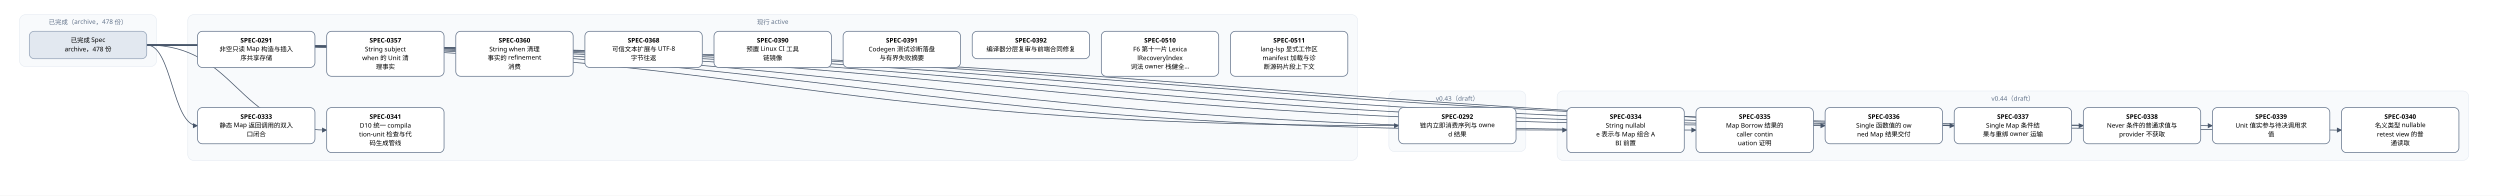
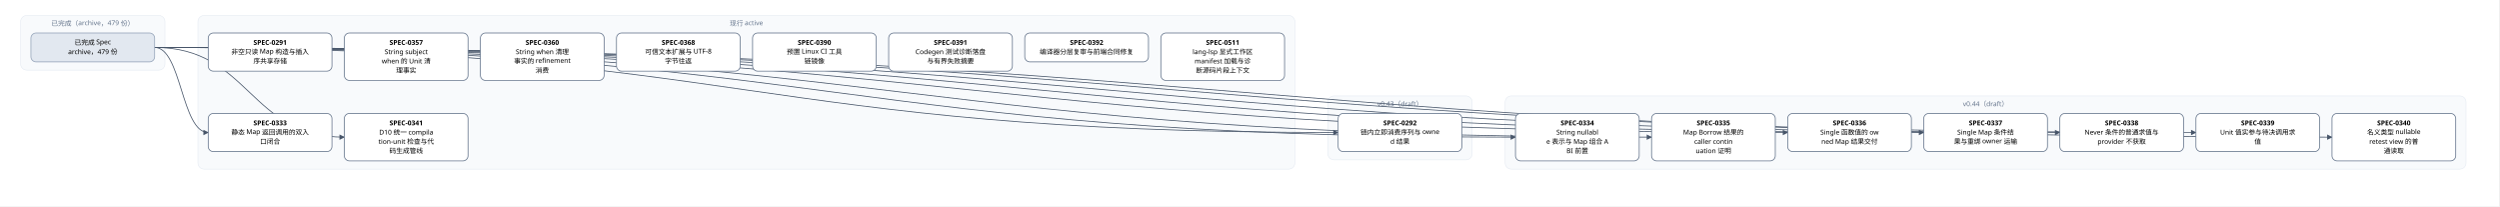
- <svg xmlns="http://www.w3.org/2000/svg" width="5112" height="400" viewBox="0 0 5112 400" font-family="PingFang SC, Microsoft YaHei, sans-serif">
+ <svg xmlns="http://www.w3.org/2000/svg" width="4848" height="400" viewBox="0 0 4848 400" font-family="PingFang SC, Microsoft YaHei, sans-serif">
  <defs>
    <marker id="arrow" viewBox="0 0 10 10" refX="9" refY="5" markerWidth="7" markerHeight="7" orient="auto-start-reverse">
      <path d="M0,0 L10,5 L0,10 z" fill="#475569" />
    </marker>
  </defs>
-   <rect width="5112" height="400" fill="#ffffff" />
+   <rect width="4848" height="400" fill="#ffffff" />
  <rect x="40" y="30" width="280" height="106" rx="12" fill="#f8fafc" stroke="#e2e8f0" />
-   <text x="180" y="50" text-anchor="middle" font-size="13" fill="#64748b">已完成（archive，478 份）</text>
-   <rect x="384" y="30" width="2392" height="298" rx="12" fill="#f8fafc" stroke="#e2e8f0" />
-   <text x="1580" y="50" text-anchor="middle" font-size="13" fill="#64748b">现行 active</text>
-   <rect x="2840" y="186" width="280" height="124" rx="12" fill="#f8fafc" stroke="#e2e8f0" />
-   <text x="2980" y="206" text-anchor="middle" font-size="13" fill="#64748b">v0.43（draft）</text>
-   <rect x="3184" y="186" width="1864" height="142" rx="12" fill="#f8fafc" stroke="#e2e8f0" />
-   <text x="4116" y="206" text-anchor="middle" font-size="13" fill="#64748b">v0.44（draft）</text>
-   <path d="M 300 92 C 1580 92, 1580 257, 2860 257" fill="none" stroke="#475569" stroke-width="1.5" marker-end="url(#arrow)" />
+   <text x="180" y="50" text-anchor="middle" font-size="13" fill="#64748b">已完成（archive，479 份）</text>
+   <rect x="384" y="30" width="2128" height="298" rx="12" fill="#f8fafc" stroke="#e2e8f0" />
+   <text x="1448" y="50" text-anchor="middle" font-size="13" fill="#64748b">现行 active</text>
+   <rect x="2576" y="186" width="280" height="124" rx="12" fill="#f8fafc" stroke="#e2e8f0" />
+   <text x="2716" y="206" text-anchor="middle" font-size="13" fill="#64748b">v0.43（draft）</text>
+   <rect x="2920" y="186" width="1864" height="142" rx="12" fill="#f8fafc" stroke="#e2e8f0" />
+   <text x="3852" y="206" text-anchor="middle" font-size="13" fill="#64748b">v0.44（draft）</text>
+   <path d="M 300 92 C 1448 92, 1448 257, 2596 257" fill="none" stroke="#475569" stroke-width="1.5" marker-end="url(#arrow)" />
  <path d="M 300 92 C 352 92, 352 257, 404 257" fill="none" stroke="#475569" stroke-width="1.5" marker-end="url(#arrow)" />
+   <path d="M 300 92 C 1620 92, 1620 266, 2940 266" fill="none" stroke="#475569" stroke-width="1.5" marker-end="url(#arrow)" />
  <path d="M 300 92 C 1752 92, 1752 266, 3204 266" fill="none" stroke="#475569" stroke-width="1.5" marker-end="url(#arrow)" />
-   <path d="M 300 92 C 1884 92, 1884 266, 3468 266" fill="none" stroke="#475569" stroke-width="1.5" marker-end="url(#arrow)" />
+   <path d="M 300 92 C 1884 92, 1884 257, 3468 257" fill="none" stroke="#475569" stroke-width="1.5" marker-end="url(#arrow)" />
  <path d="M 300 92 C 2016 92, 2016 257, 3732 257" fill="none" stroke="#475569" stroke-width="1.5" marker-end="url(#arrow)" />
  <path d="M 300 92 C 2148 92, 2148 257, 3996 257" fill="none" stroke="#475569" stroke-width="1.5" marker-end="url(#arrow)" />
  <path d="M 300 92 C 2280 92, 2280 257, 4260 257" fill="none" stroke="#475569" stroke-width="1.5" marker-end="url(#arrow)" />
-   <path d="M 300 92 C 2412 92, 2412 257, 4524 257" fill="none" stroke="#475569" stroke-width="1.5" marker-end="url(#arrow)" />
-   <path d="M 300 92 C 2544 92, 2544 266, 4788 266" fill="none" stroke="#475569" stroke-width="1.5" marker-end="url(#arrow)" />
+   <path d="M 300 92 C 2412 92, 2412 266, 4524 266" fill="none" stroke="#475569" stroke-width="1.5" marker-end="url(#arrow)" />
  <path d="M 300 92 C 484 92, 484 266, 668 266" fill="none" stroke="#475569" stroke-width="1.5" marker-end="url(#arrow)" />
  <rect x="404" y="64" width="240" height="74" rx="10" fill="#ffffff" stroke="#64748b" stroke-width="1.5" />
  <text x="524" y="87" text-anchor="middle" font-size="13" font-weight="600">SPEC-0291</text>
  <text x="524" y="105" text-anchor="middle" font-size="13">非空只读 Map 构造与插入</text>
  <text x="524" y="123" text-anchor="middle" font-size="13">序共享存储</text>
-   <rect x="2860" y="220" width="240" height="74" rx="10" fill="#ffffff" stroke="#64748b" stroke-width="1.5" />
-   <text x="2980" y="243" text-anchor="middle" font-size="13" font-weight="600">SPEC-0292</text>
-   <text x="2980" y="261" text-anchor="middle" font-size="13">链内立即消费序列与 owne</text>
-   <text x="2980" y="279" text-anchor="middle" font-size="13">d 结果</text>
+   <rect x="2596" y="220" width="240" height="74" rx="10" fill="#ffffff" stroke="#64748b" stroke-width="1.5" />
+   <text x="2716" y="243" text-anchor="middle" font-size="13" font-weight="600">SPEC-0292</text>
+   <text x="2716" y="261" text-anchor="middle" font-size="13">链内立即消费序列与 owne</text>
+   <text x="2716" y="279" text-anchor="middle" font-size="13">d 结果</text>
  <rect x="404" y="220" width="240" height="74" rx="10" fill="#ffffff" stroke="#64748b" stroke-width="1.5" />
  <text x="524" y="243" text-anchor="middle" font-size="13" font-weight="600">SPEC-0333</text>
  <text x="524" y="261" text-anchor="middle" font-size="13">静态 Map 返回调用的双入</text>
  <text x="524" y="279" text-anchor="middle" font-size="13">口闭合</text>
+   <rect x="2940" y="220" width="240" height="92" rx="10" fill="#ffffff" stroke="#64748b" stroke-width="1.5" />
+   <text x="3060" y="243" text-anchor="middle" font-size="13" font-weight="600">SPEC-0334</text>
+   <text x="3060" y="261" text-anchor="middle" font-size="13">String nullabl</text>
+   <text x="3060" y="279" text-anchor="middle" font-size="13">e 表示与 Map 组合 A</text>
+   <text x="3060" y="297" text-anchor="middle" font-size="13">BI 前置</text>
  <rect x="3204" y="220" width="240" height="92" rx="10" fill="#ffffff" stroke="#64748b" stroke-width="1.5" />
-   <text x="3324" y="243" text-anchor="middle" font-size="13" font-weight="600">SPEC-0334</text>
-   <text x="3324" y="261" text-anchor="middle" font-size="13">String nullabl</text>
-   <text x="3324" y="279" text-anchor="middle" font-size="13">e 表示与 Map 组合 A</text>
-   <text x="3324" y="297" text-anchor="middle" font-size="13">BI 前置</text>
-   <rect x="3468" y="220" width="240" height="92" rx="10" fill="#ffffff" stroke="#64748b" stroke-width="1.5" />
-   <text x="3588" y="243" text-anchor="middle" font-size="13" font-weight="600">SPEC-0335</text>
-   <text x="3588" y="261" text-anchor="middle" font-size="13">Map Borrow 结果的</text>
-   <text x="3588" y="279" text-anchor="middle" font-size="13"> caller contin</text>
-   <text x="3588" y="297" text-anchor="middle" font-size="13">uation 证明</text>
+   <text x="3324" y="243" text-anchor="middle" font-size="13" font-weight="600">SPEC-0335</text>
+   <text x="3324" y="261" text-anchor="middle" font-size="13">Map Borrow 结果的</text>
+   <text x="3324" y="279" text-anchor="middle" font-size="13"> caller contin</text>
+   <text x="3324" y="297" text-anchor="middle" font-size="13">uation 证明</text>
+   <rect x="3468" y="220" width="240" height="74" rx="10" fill="#ffffff" stroke="#64748b" stroke-width="1.5" />
+   <text x="3588" y="243" text-anchor="middle" font-size="13" font-weight="600">SPEC-0336</text>
+   <text x="3588" y="261" text-anchor="middle" font-size="13">Single 函数值的 ow</text>
+   <text x="3588" y="279" text-anchor="middle" font-size="13">ned Map 结果交付</text>
  <rect x="3732" y="220" width="240" height="74" rx="10" fill="#ffffff" stroke="#64748b" stroke-width="1.5" />
-   <text x="3852" y="243" text-anchor="middle" font-size="13" font-weight="600">SPEC-0336</text>
-   <text x="3852" y="261" text-anchor="middle" font-size="13">Single 函数值的 ow</text>
-   <text x="3852" y="279" text-anchor="middle" font-size="13">ned Map 结果交付</text>
+   <text x="3852" y="243" text-anchor="middle" font-size="13" font-weight="600">SPEC-0337</text>
+   <text x="3852" y="261" text-anchor="middle" font-size="13">Single Map 条件结</text>
+   <text x="3852" y="279" text-anchor="middle" font-size="13">果与重绑 owner 运输</text>
  <rect x="3996" y="220" width="240" height="74" rx="10" fill="#ffffff" stroke="#64748b" stroke-width="1.5" />
-   <text x="4116" y="243" text-anchor="middle" font-size="13" font-weight="600">SPEC-0337</text>
-   <text x="4116" y="261" text-anchor="middle" font-size="13">Single Map 条件结</text>
-   <text x="4116" y="279" text-anchor="middle" font-size="13">果与重绑 owner 运输</text>
+   <text x="4116" y="243" text-anchor="middle" font-size="13" font-weight="600">SPEC-0338</text>
+   <text x="4116" y="261" text-anchor="middle" font-size="13">Never 条件的普通求值与</text>
+   <text x="4116" y="279" text-anchor="middle" font-size="13"> provider 不获取</text>
  <rect x="4260" y="220" width="240" height="74" rx="10" fill="#ffffff" stroke="#64748b" stroke-width="1.5" />
-   <text x="4380" y="243" text-anchor="middle" font-size="13" font-weight="600">SPEC-0338</text>
-   <text x="4380" y="261" text-anchor="middle" font-size="13">Never 条件的普通求值与</text>
-   <text x="4380" y="279" text-anchor="middle" font-size="13"> provider 不获取</text>
-   <rect x="4524" y="220" width="240" height="74" rx="10" fill="#ffffff" stroke="#64748b" stroke-width="1.5" />
-   <text x="4644" y="243" text-anchor="middle" font-size="13" font-weight="600">SPEC-0339</text>
-   <text x="4644" y="261" text-anchor="middle" font-size="13">Unit 值实参与待决调用求</text>
-   <text x="4644" y="279" text-anchor="middle" font-size="13">值</text>
-   <rect x="4788" y="220" width="240" height="92" rx="10" fill="#ffffff" stroke="#64748b" stroke-width="1.5" />
-   <text x="4908" y="243" text-anchor="middle" font-size="13" font-weight="600">SPEC-0340</text>
-   <text x="4908" y="261" text-anchor="middle" font-size="13">名义类型 nullable </text>
-   <text x="4908" y="279" text-anchor="middle" font-size="13">retest view 的普</text>
-   <text x="4908" y="297" text-anchor="middle" font-size="13">通读取</text>
+   <text x="4380" y="243" text-anchor="middle" font-size="13" font-weight="600">SPEC-0339</text>
+   <text x="4380" y="261" text-anchor="middle" font-size="13">Unit 值实参与待决调用求</text>
+   <text x="4380" y="279" text-anchor="middle" font-size="13">值</text>
+   <rect x="4524" y="220" width="240" height="92" rx="10" fill="#ffffff" stroke="#64748b" stroke-width="1.5" />
+   <text x="4644" y="243" text-anchor="middle" font-size="13" font-weight="600">SPEC-0340</text>
+   <text x="4644" y="261" text-anchor="middle" font-size="13">名义类型 nullable </text>
+   <text x="4644" y="279" text-anchor="middle" font-size="13">retest view 的普</text>
+   <text x="4644" y="297" text-anchor="middle" font-size="13">通读取</text>
  <rect x="668" y="220" width="240" height="92" rx="10" fill="#ffffff" stroke="#64748b" stroke-width="1.5" />
  <text x="788" y="243" text-anchor="middle" font-size="13" font-weight="600">SPEC-0341</text>
  <text x="788" y="261" text-anchor="middle" font-size="13">D10 统一 compila</text>
  <text x="788" y="279" text-anchor="middle" font-size="13">tion-unit 检查与代</text>
  <text x="788" y="297" text-anchor="middle" font-size="13">码生成管线</text>
  <rect x="668" y="64" width="240" height="92" rx="10" fill="#ffffff" stroke="#64748b" stroke-width="1.5" />
  <text x="788" y="87" text-anchor="middle" font-size="13" font-weight="600">SPEC-0357</text>
  <text x="788" y="105" text-anchor="middle" font-size="13">String subject</text>
  <text x="788" y="123" text-anchor="middle" font-size="13"> when 的 Unit 清</text>
  <text x="788" y="141" text-anchor="middle" font-size="13">理事实</text>
  <rect x="932" y="64" width="240" height="92" rx="10" fill="#ffffff" stroke="#64748b" stroke-width="1.5" />
  <text x="1052" y="87" text-anchor="middle" font-size="13" font-weight="600">SPEC-0360</text>
  <text x="1052" y="105" text-anchor="middle" font-size="13">String when 清理</text>
  <text x="1052" y="123" text-anchor="middle" font-size="13">事实的 refinement</text>
  <text x="1052" y="141" text-anchor="middle" font-size="13"> 消费</text>
  <rect x="1196" y="64" width="240" height="74" rx="10" fill="#ffffff" stroke="#64748b" stroke-width="1.5" />
  <text x="1316" y="87" text-anchor="middle" font-size="13" font-weight="600">SPEC-0368</text>
  <text x="1316" y="105" text-anchor="middle" font-size="13">可信文本扩展与 UTF-8 </text>
  <text x="1316" y="123" text-anchor="middle" font-size="13">字节往返</text>
  <rect x="1460" y="64" width="240" height="74" rx="10" fill="#ffffff" stroke="#64748b" stroke-width="1.5" />
  <text x="1580" y="87" text-anchor="middle" font-size="13" font-weight="600">SPEC-0390</text>
  <text x="1580" y="105" text-anchor="middle" font-size="13">预置 Linux CI 工具</text>
  <text x="1580" y="123" text-anchor="middle" font-size="13">链镜像</text>
  <rect x="1724" y="64" width="240" height="74" rx="10" fill="#ffffff" stroke="#64748b" stroke-width="1.5" />
  <text x="1844" y="87" text-anchor="middle" font-size="13" font-weight="600">SPEC-0391</text>
  <text x="1844" y="105" text-anchor="middle" font-size="13">Codegen 测试诊断落盘</text>
  <text x="1844" y="123" text-anchor="middle" font-size="13">与有界失败摘要</text>
  <rect x="1988" y="64" width="240" height="56" rx="10" fill="#ffffff" stroke="#64748b" stroke-width="1.5" />
  <text x="2108" y="87" text-anchor="middle" font-size="13" font-weight="600">SPEC-0392</text>
  <text x="2108" y="105" text-anchor="middle" font-size="13">编译器分层复审与前端合同修复</text>
  <rect x="2252" y="64" width="240" height="92" rx="10" fill="#ffffff" stroke="#64748b" stroke-width="1.5" />
-   <text x="2372" y="87" text-anchor="middle" font-size="13" font-weight="600">SPEC-0510</text>
-   <text x="2372" y="105" text-anchor="middle" font-size="13">F6 第十一片 Lexica</text>
-   <text x="2372" y="123" text-anchor="middle" font-size="13">lRecoveryIndex</text>
-   <text x="2372" y="141" text-anchor="middle" font-size="13"> 词法 owner 栈健全…</text>
-   <rect x="2516" y="64" width="240" height="92" rx="10" fill="#ffffff" stroke="#64748b" stroke-width="1.5" />
-   <text x="2636" y="87" text-anchor="middle" font-size="13" font-weight="600">SPEC-0511</text>
-   <text x="2636" y="105" text-anchor="middle" font-size="13">lang-lsp 显式工作区</text>
-   <text x="2636" y="123" text-anchor="middle" font-size="13"> manifest 加载与诊</text>
-   <text x="2636" y="141" text-anchor="middle" font-size="13">断源码片段上下文</text>
+   <text x="2372" y="87" text-anchor="middle" font-size="13" font-weight="600">SPEC-0511</text>
+   <text x="2372" y="105" text-anchor="middle" font-size="13">lang-lsp 显式工作区</text>
+   <text x="2372" y="123" text-anchor="middle" font-size="13"> manifest 加载与诊</text>
+   <text x="2372" y="141" text-anchor="middle" font-size="13">断源码片段上下文</text>
  <rect x="60" y="64" width="240" height="56" rx="10" fill="#e2e8f0" stroke="#94a3b8" stroke-width="1.5" />
  <text x="180" y="87" text-anchor="middle" font-size="13">已完成 Spec</text>
-   <text x="180" y="105" text-anchor="middle" font-size="13">archive，478 份</text>
+   <text x="180" y="105" text-anchor="middle" font-size="13">archive，479 份</text>
</svg>
